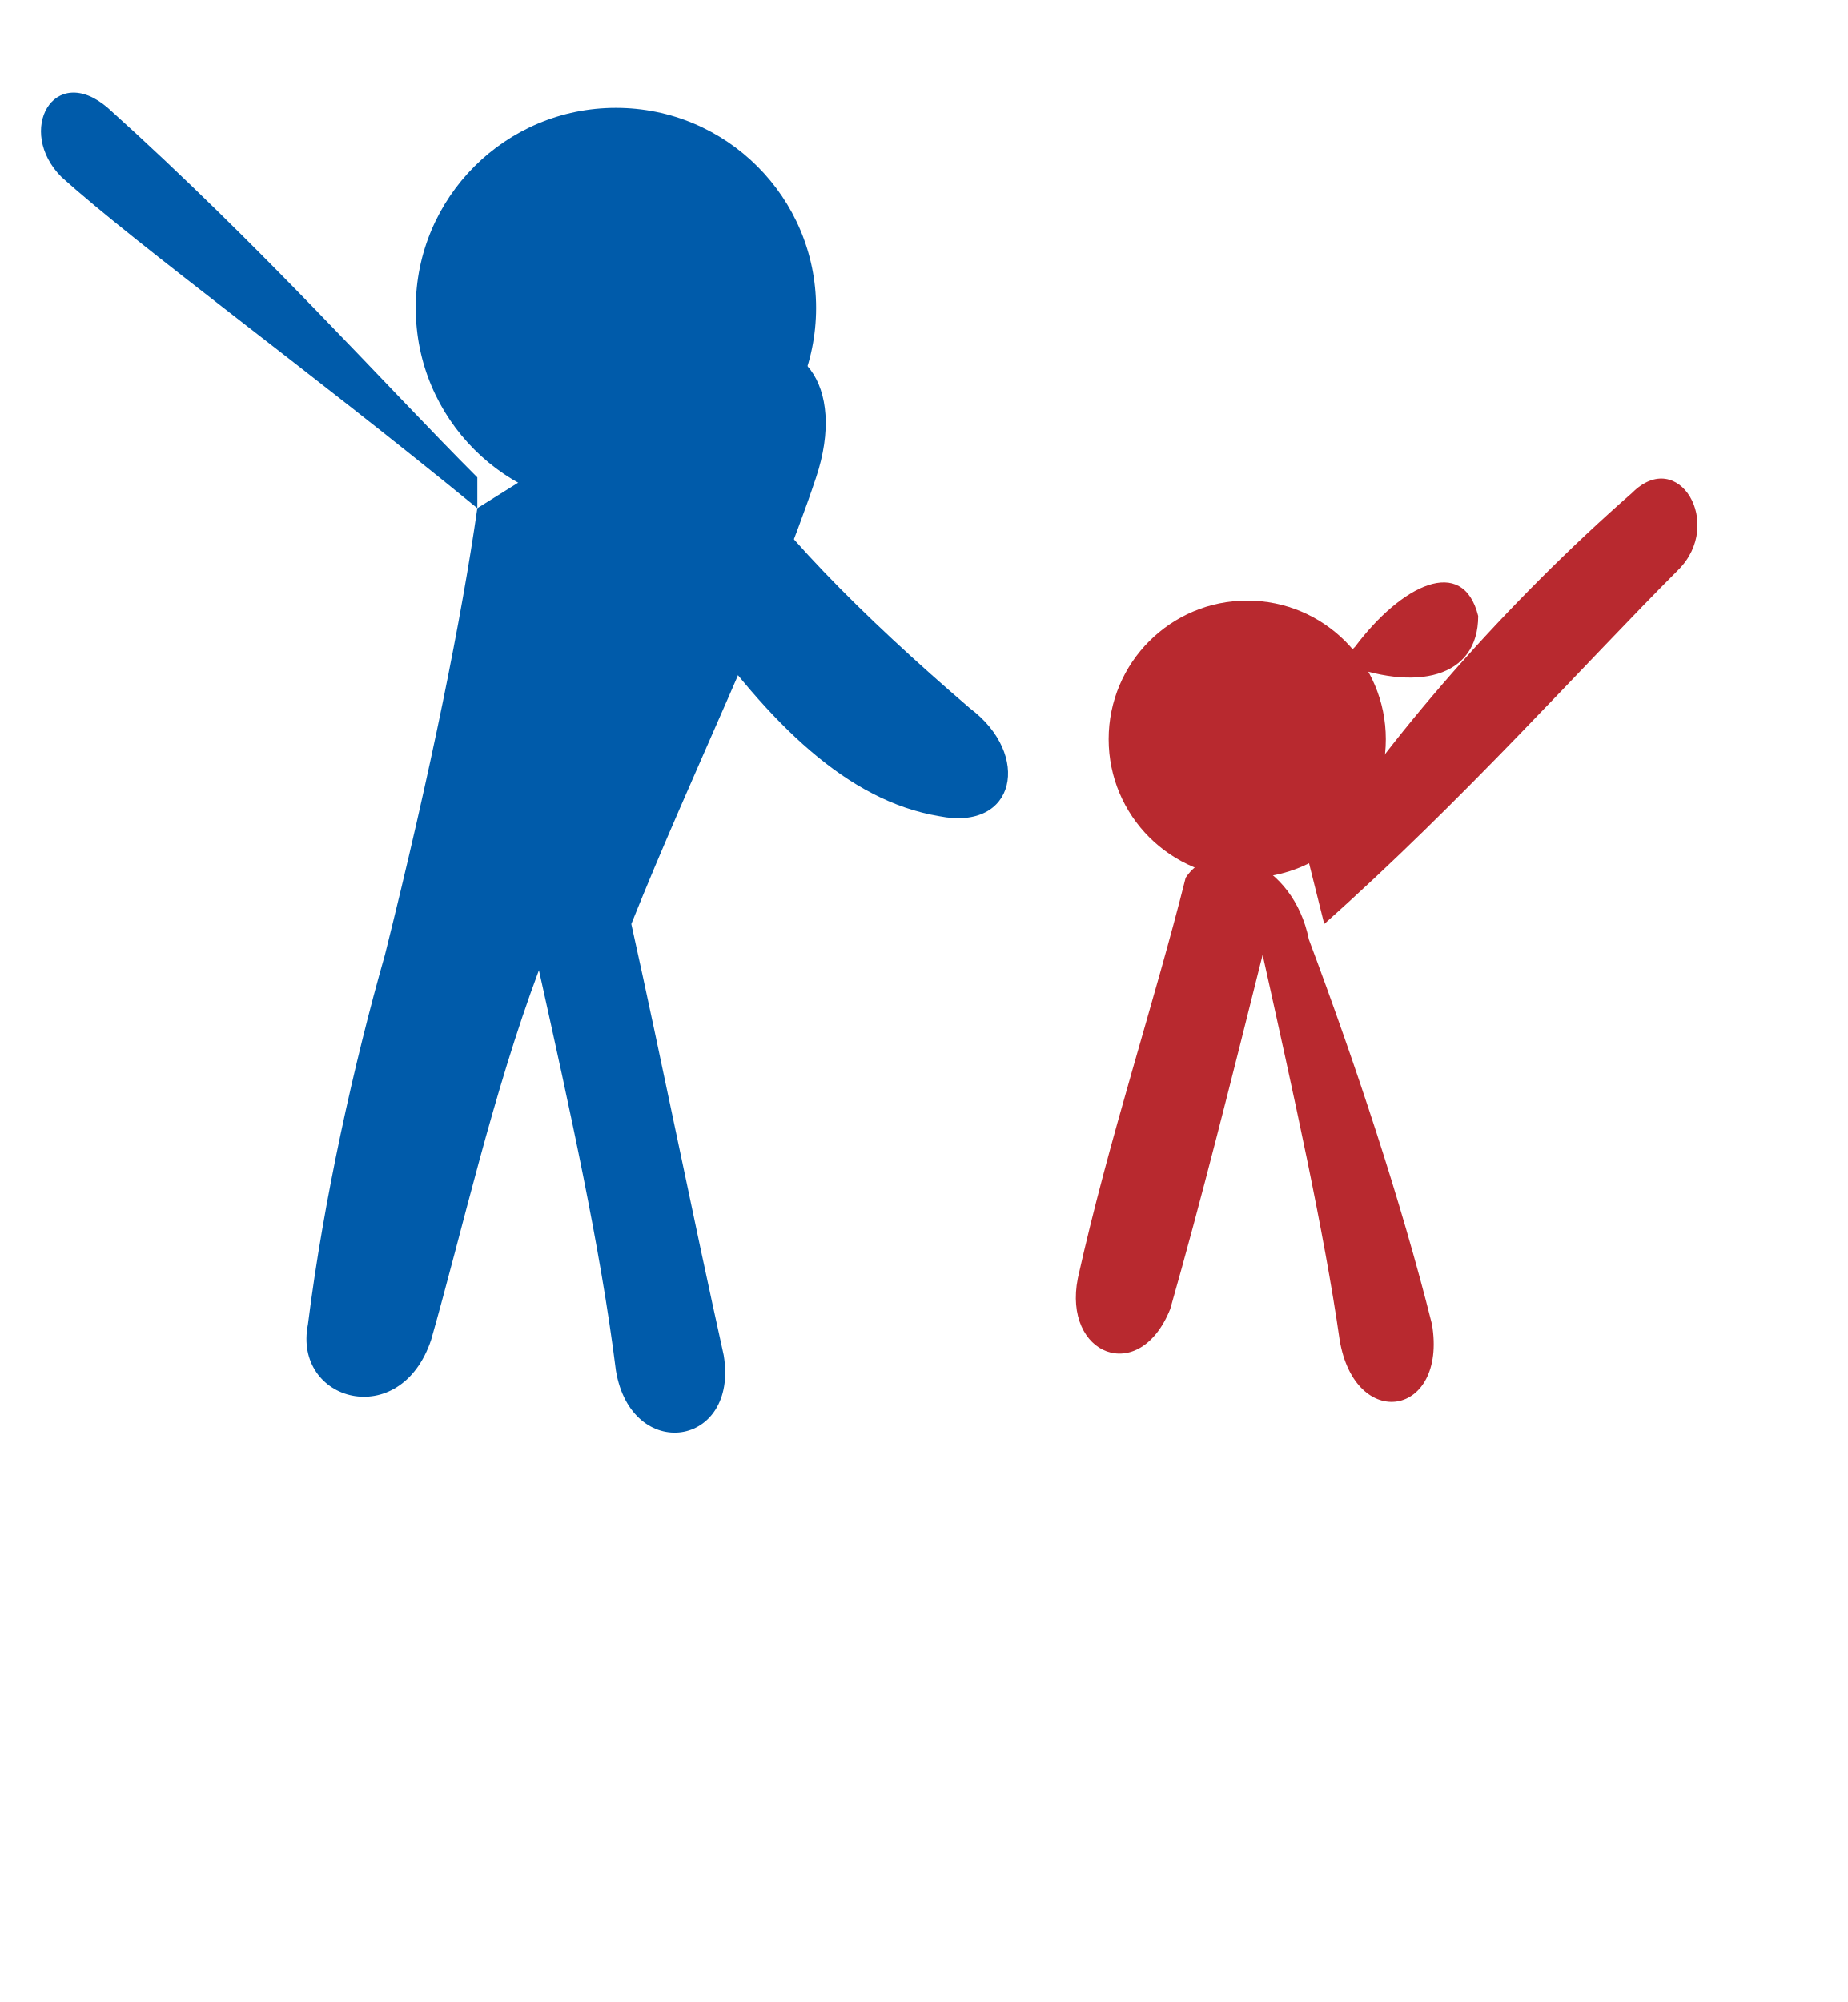
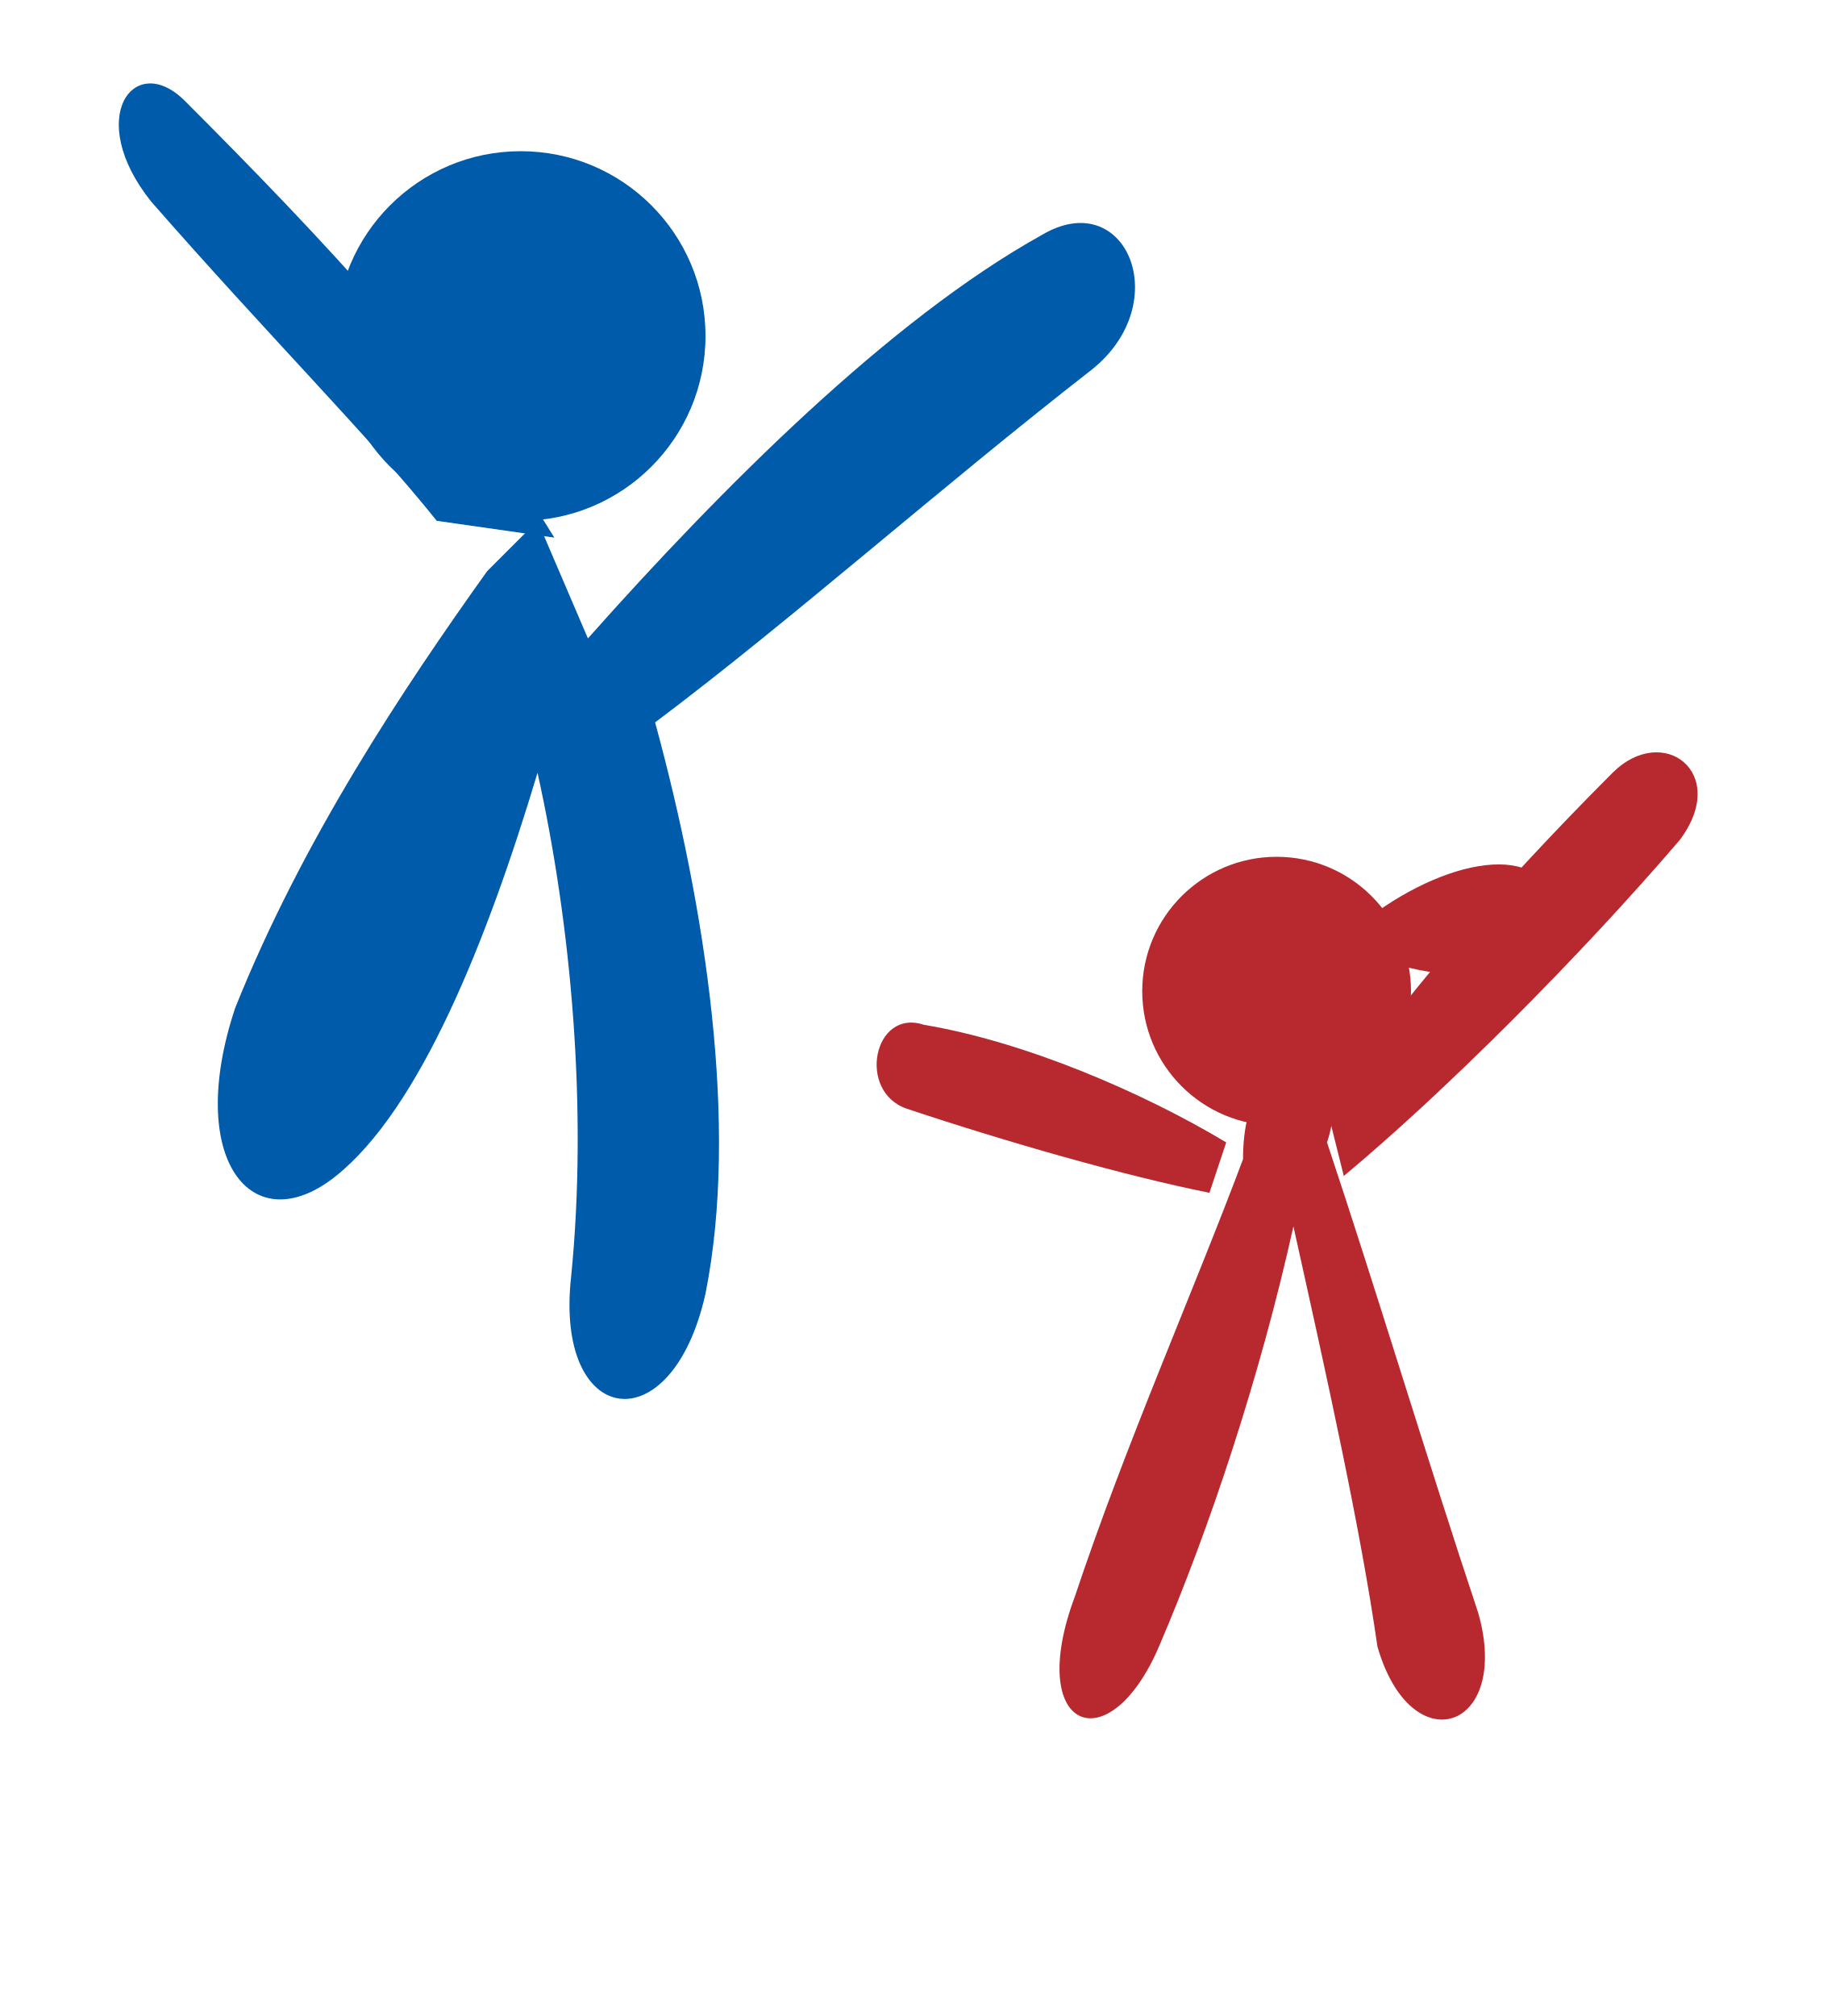
- <svg xmlns="http://www.w3.org/2000/svg" viewBox="0 0 240 260" role="img" aria-label="Fountainhead Schools Logo">
-   <circle cx="80" cy="40" r="26" fill="#005BAA" />
-   <path d="M62 62 C50 50 34 32 14 14 C7 8 2 17 8 23 C18 32 40 48 62 66 Z" fill="#005BAA" />
-   <path d="M62 66 C60 80 56 100 50 124 C46 138 42 156 40 172 C38 182 52 186 56 174 C60 160 64 142 70 126 C74 144 78 162 80 178 C82 190 96 188 94 176 C90 158 86 138 82 120 C90 100 100 80 106 62 C110 50 104 42 94 46 Z" fill="#005BAA" />
-   <path d="M94 58 C100 68 112 80 126 92 C134 98 132 108 122 106 C110 104 100 94 90 80 Z" fill="#005BAA" />
-   <circle cx="162" cy="96" r="18" fill="#B8292F" />
-   <path d="M176 84 C182 76 190 72 192 80 C192 88 184 90 174 86 Z" fill="#B8292F" />
-   <path d="M170 112 C180 96 196 78 212 64 C218 58 224 68 218 74 C206 86 190 104 172 120 Z" fill="#B8292F" />
-   <path d="M154 114 C150 130 144 148 140 166 C138 176 148 180 152 170 C156 156 160 140 164 124 C168 142 172 160 174 174 C176 186 188 184 186 172 C182 156 176 138 170 122 C168 112 158 108 154 114 Z" fill="#B8292F" />
+ <svg xmlns="http://www.w3.org/2000/svg" viewBox="0 0 220 240" role="img" aria-label="Fountainhead Schools Brandmark">
+   <circle cx="62" cy="40" r="22" fill="#005BAA" />
+   <path d="M52 62 C44 52 32 40 18 24 C10 14 16 6 22 12 C38 28 55 46 66 64 Z" fill="#005BAA" />
+   <path d="M58 68     C48 82 36 100 28 120     C22 138 30 148 40 140     C50 132 58 112 64 92     C68 110 70 132 68 152     C66 170 80 172 84 154     C88 134 84 108 78 86     C94 74 112 58 130 44     C140 36 134 22 124 28     C106 38 86 58 70 76     L64 62 Z" fill="#005BAA" />
+   <circle cx="152" cy="118" r="16" fill="#B8292F" />
+   <path d="M162 110 C172 102 184 100 185 108 C186 116 174 118 164 114 Z" fill="#B8292F" />
+   <path d="M158 132 C166 120 178 106 192 92 C198 86 206 92 200 100 C188 114 172 130 160 140 Z" fill="#B8292F" />
+   <path d="M146 136 C136 130 122 124 110 122 C104 120 102 130 108 132 C120 136 134 140 144 142 Z" fill="#B8292F" />
+   <path d="M148 138     C142 154 134 172 128 190     C122 206 132 210 138 196     C144 182 150 164 154 146     C158 164 162 182 164 196     C168 210 180 206 176 192     C170 174 164 154 158 136     C162 124 148 122 148 138 Z" fill="#B8292F" />
</svg>
